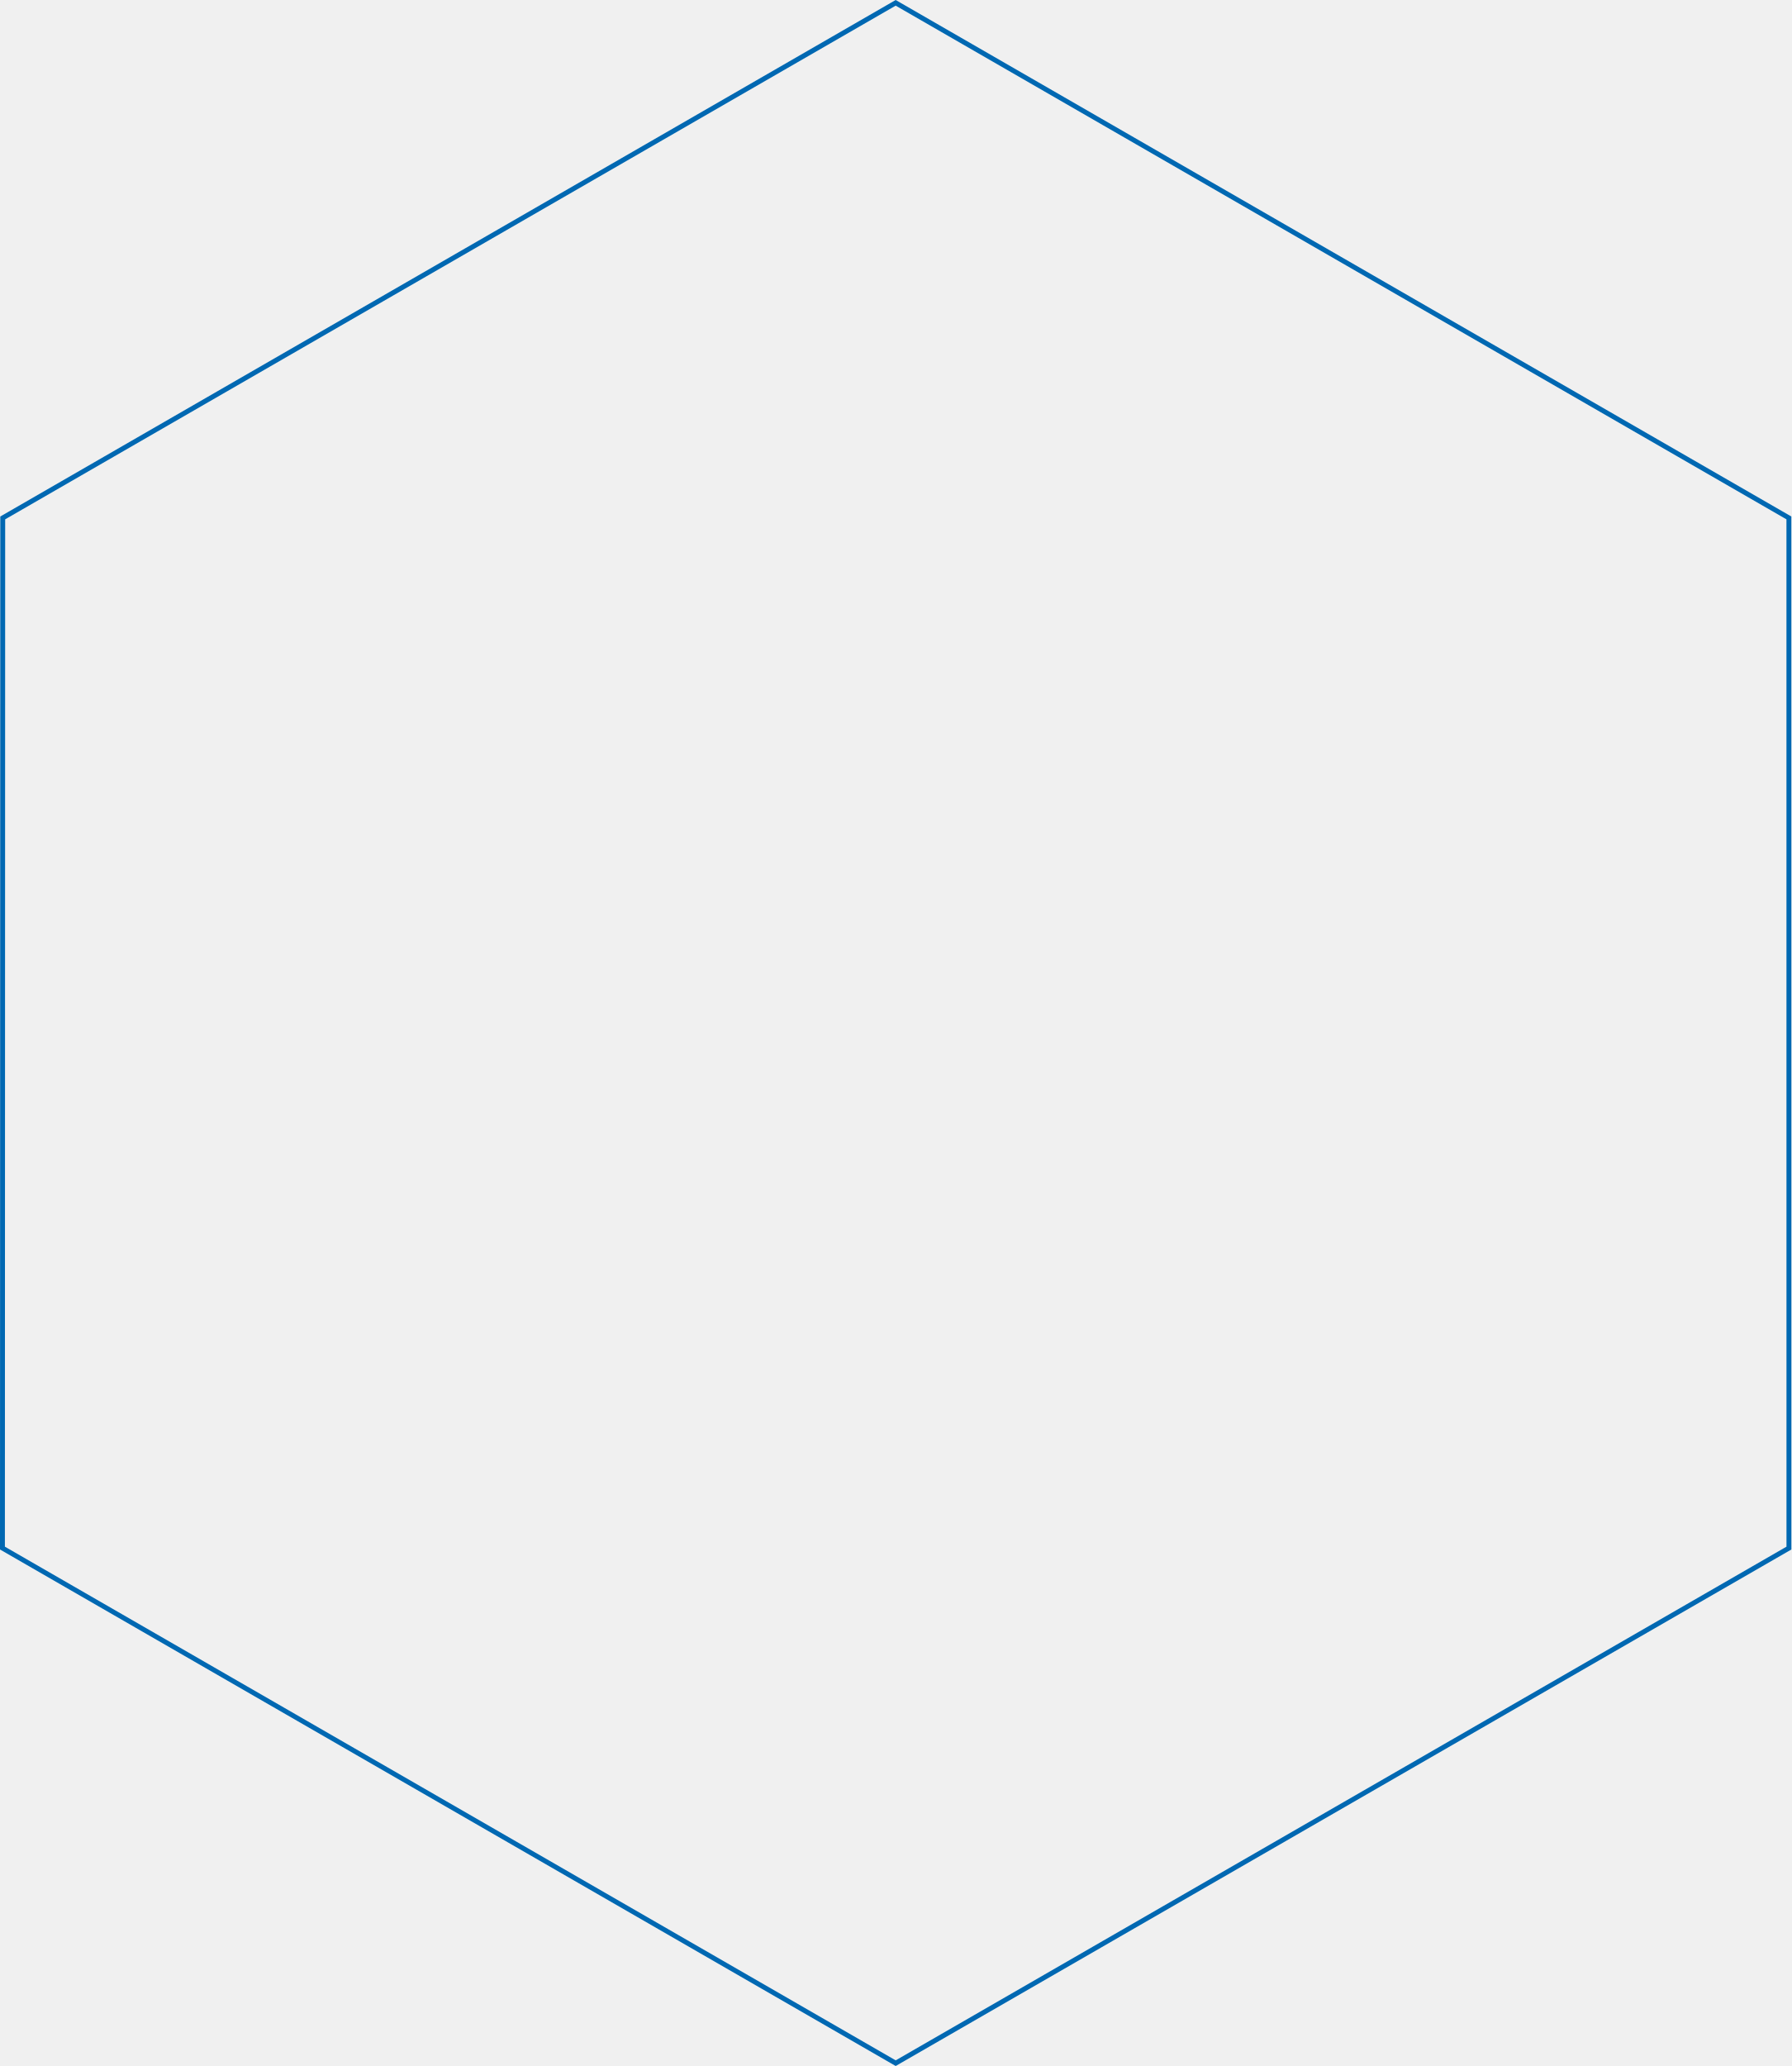
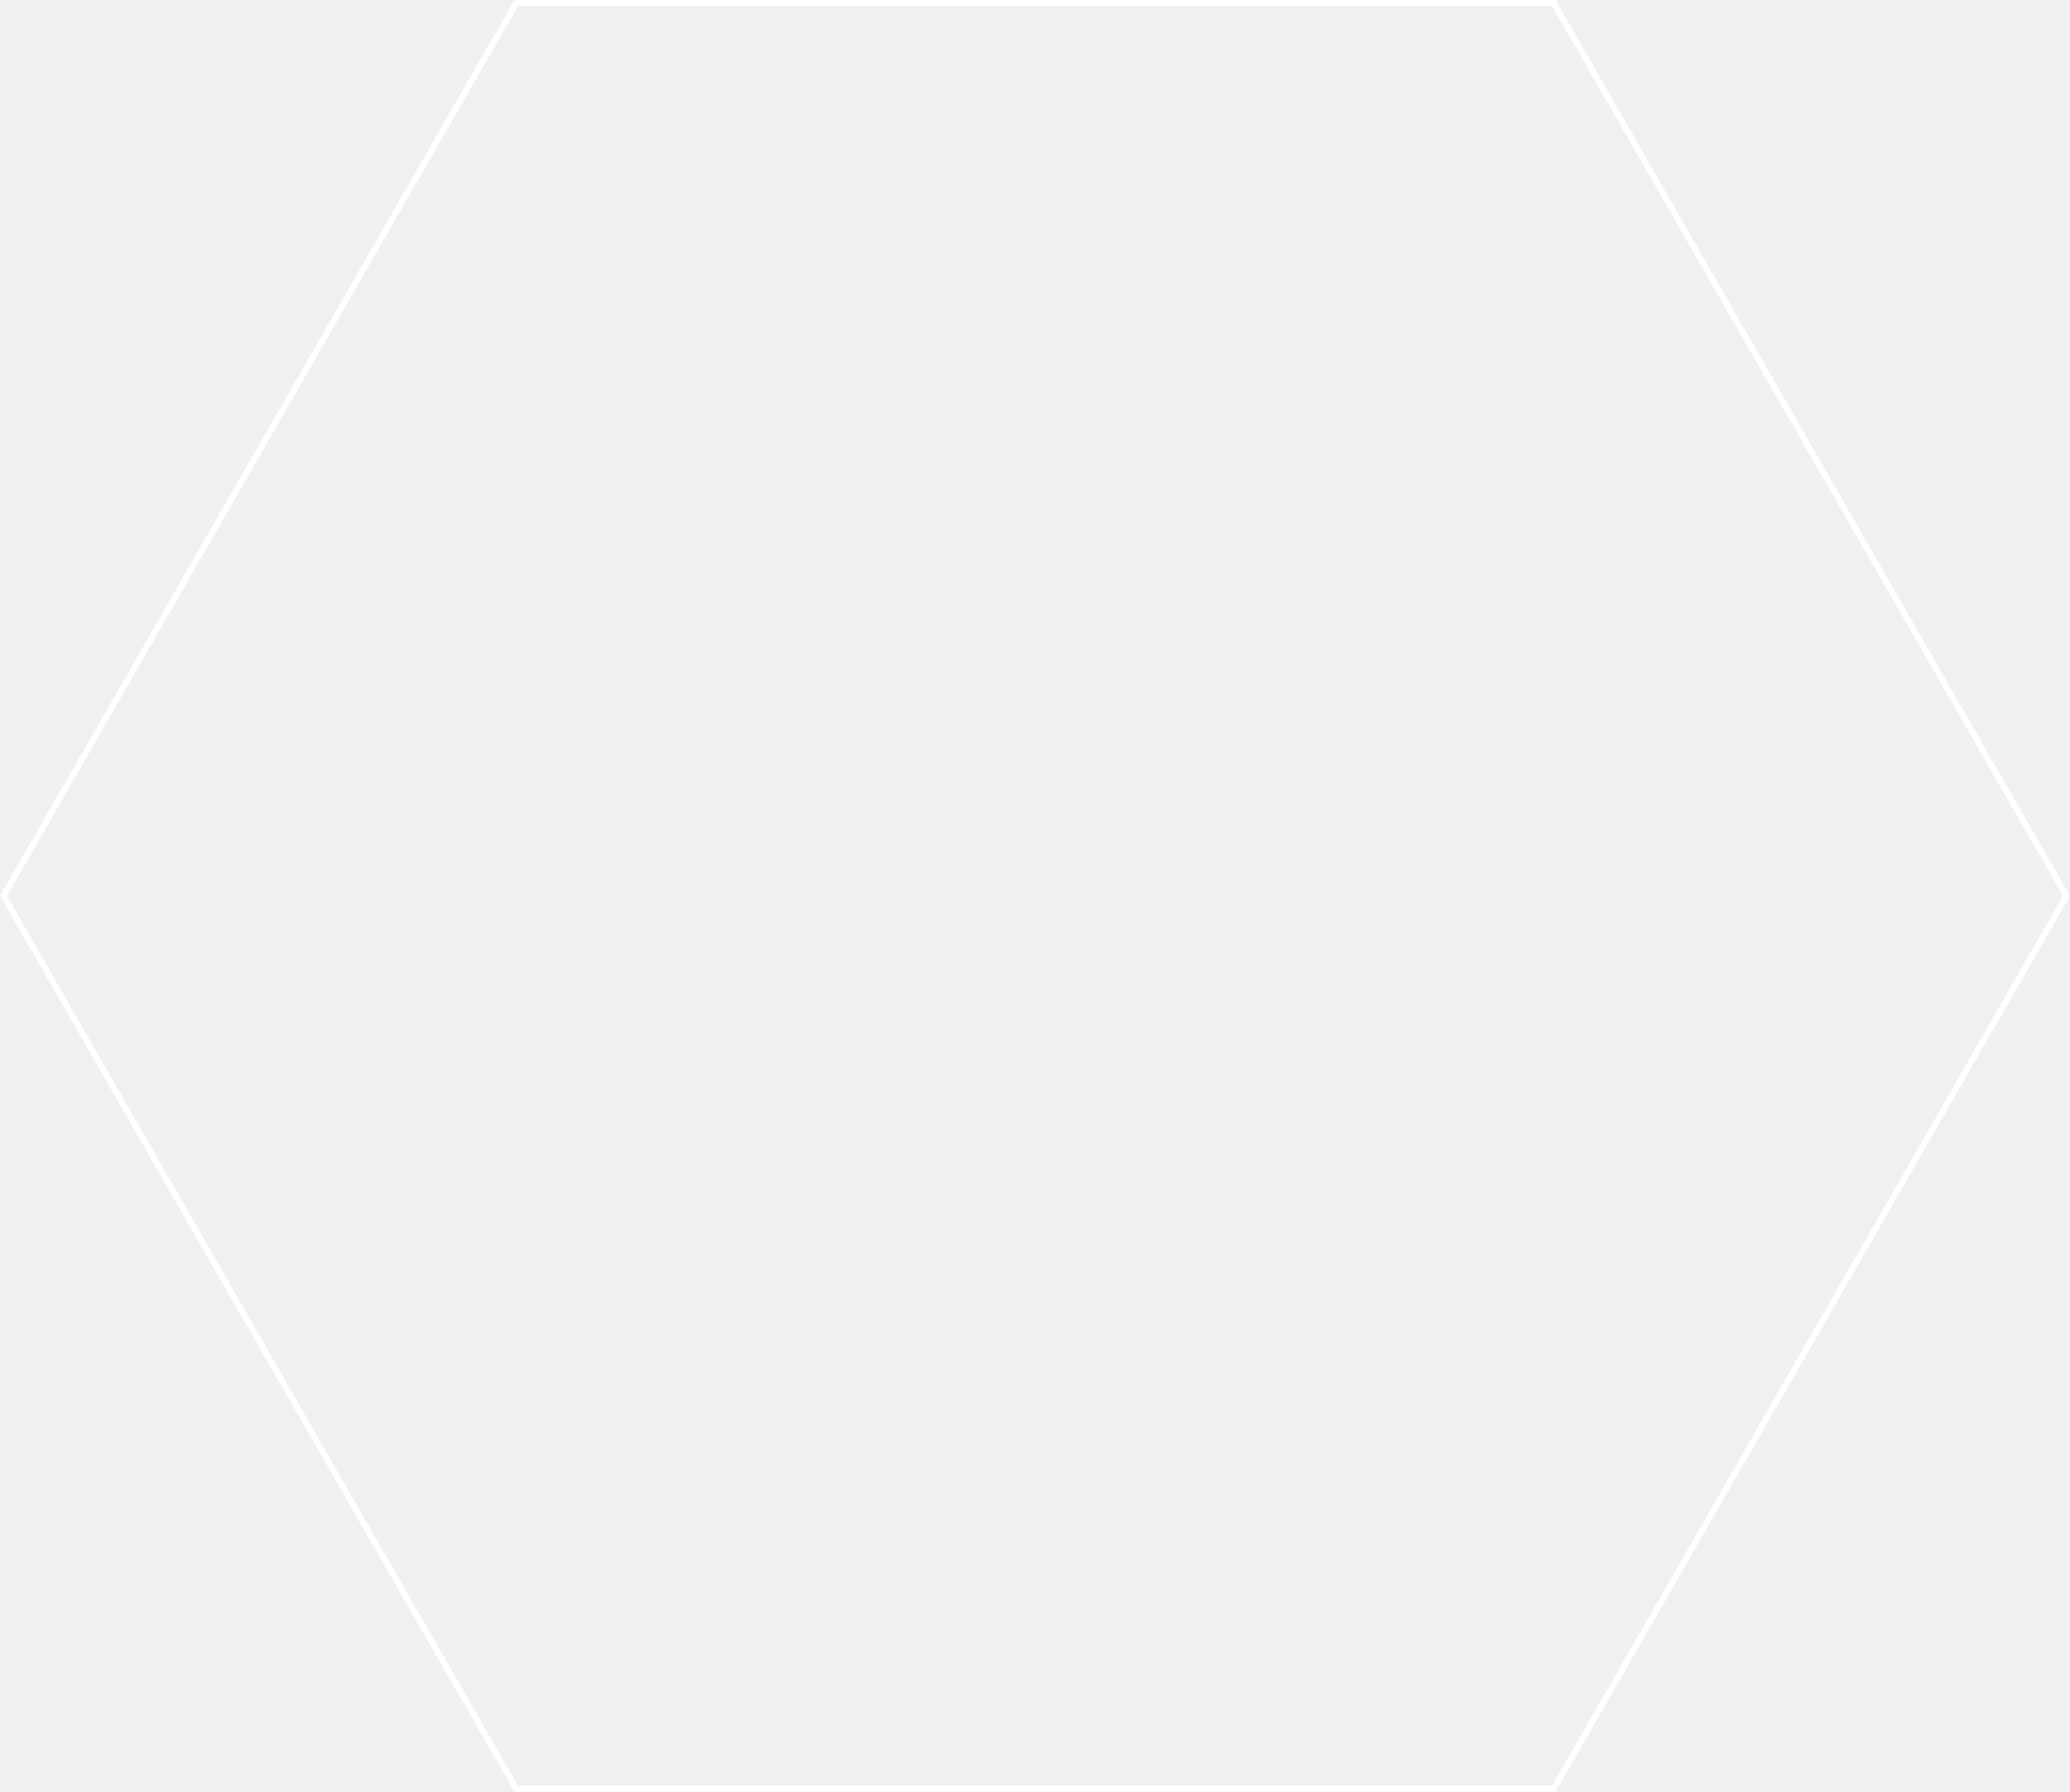
- <svg xmlns="http://www.w3.org/2000/svg" width="366" height="422" viewBox="0 0 366 422" fill="none">
-   <path d="M0.5 316.211L0.558 105.789L182.998 0.577L365.493 105.789L365.5 316.211L183 421.423L0.5 316.211Z" stroke="#0068B2" />
+ <svg xmlns="http://www.w3.org/2000/svg" width="342" height="296" viewBox="0 0 342 296" fill="none">
+   <g clip-path="url(#clip0_2027_60)">
+     <path d="M0.577 148L85.289 0.5H256.711L341.423 148L256.711 295.5H85.289L0.577 148Z" stroke="white" />
+   </g>
+   <defs>
+     <clipPath id="clip0_2027_60">
+       <rect width="342" height="296" fill="white" />
+     </clipPath>
+   </defs>
</svg>
